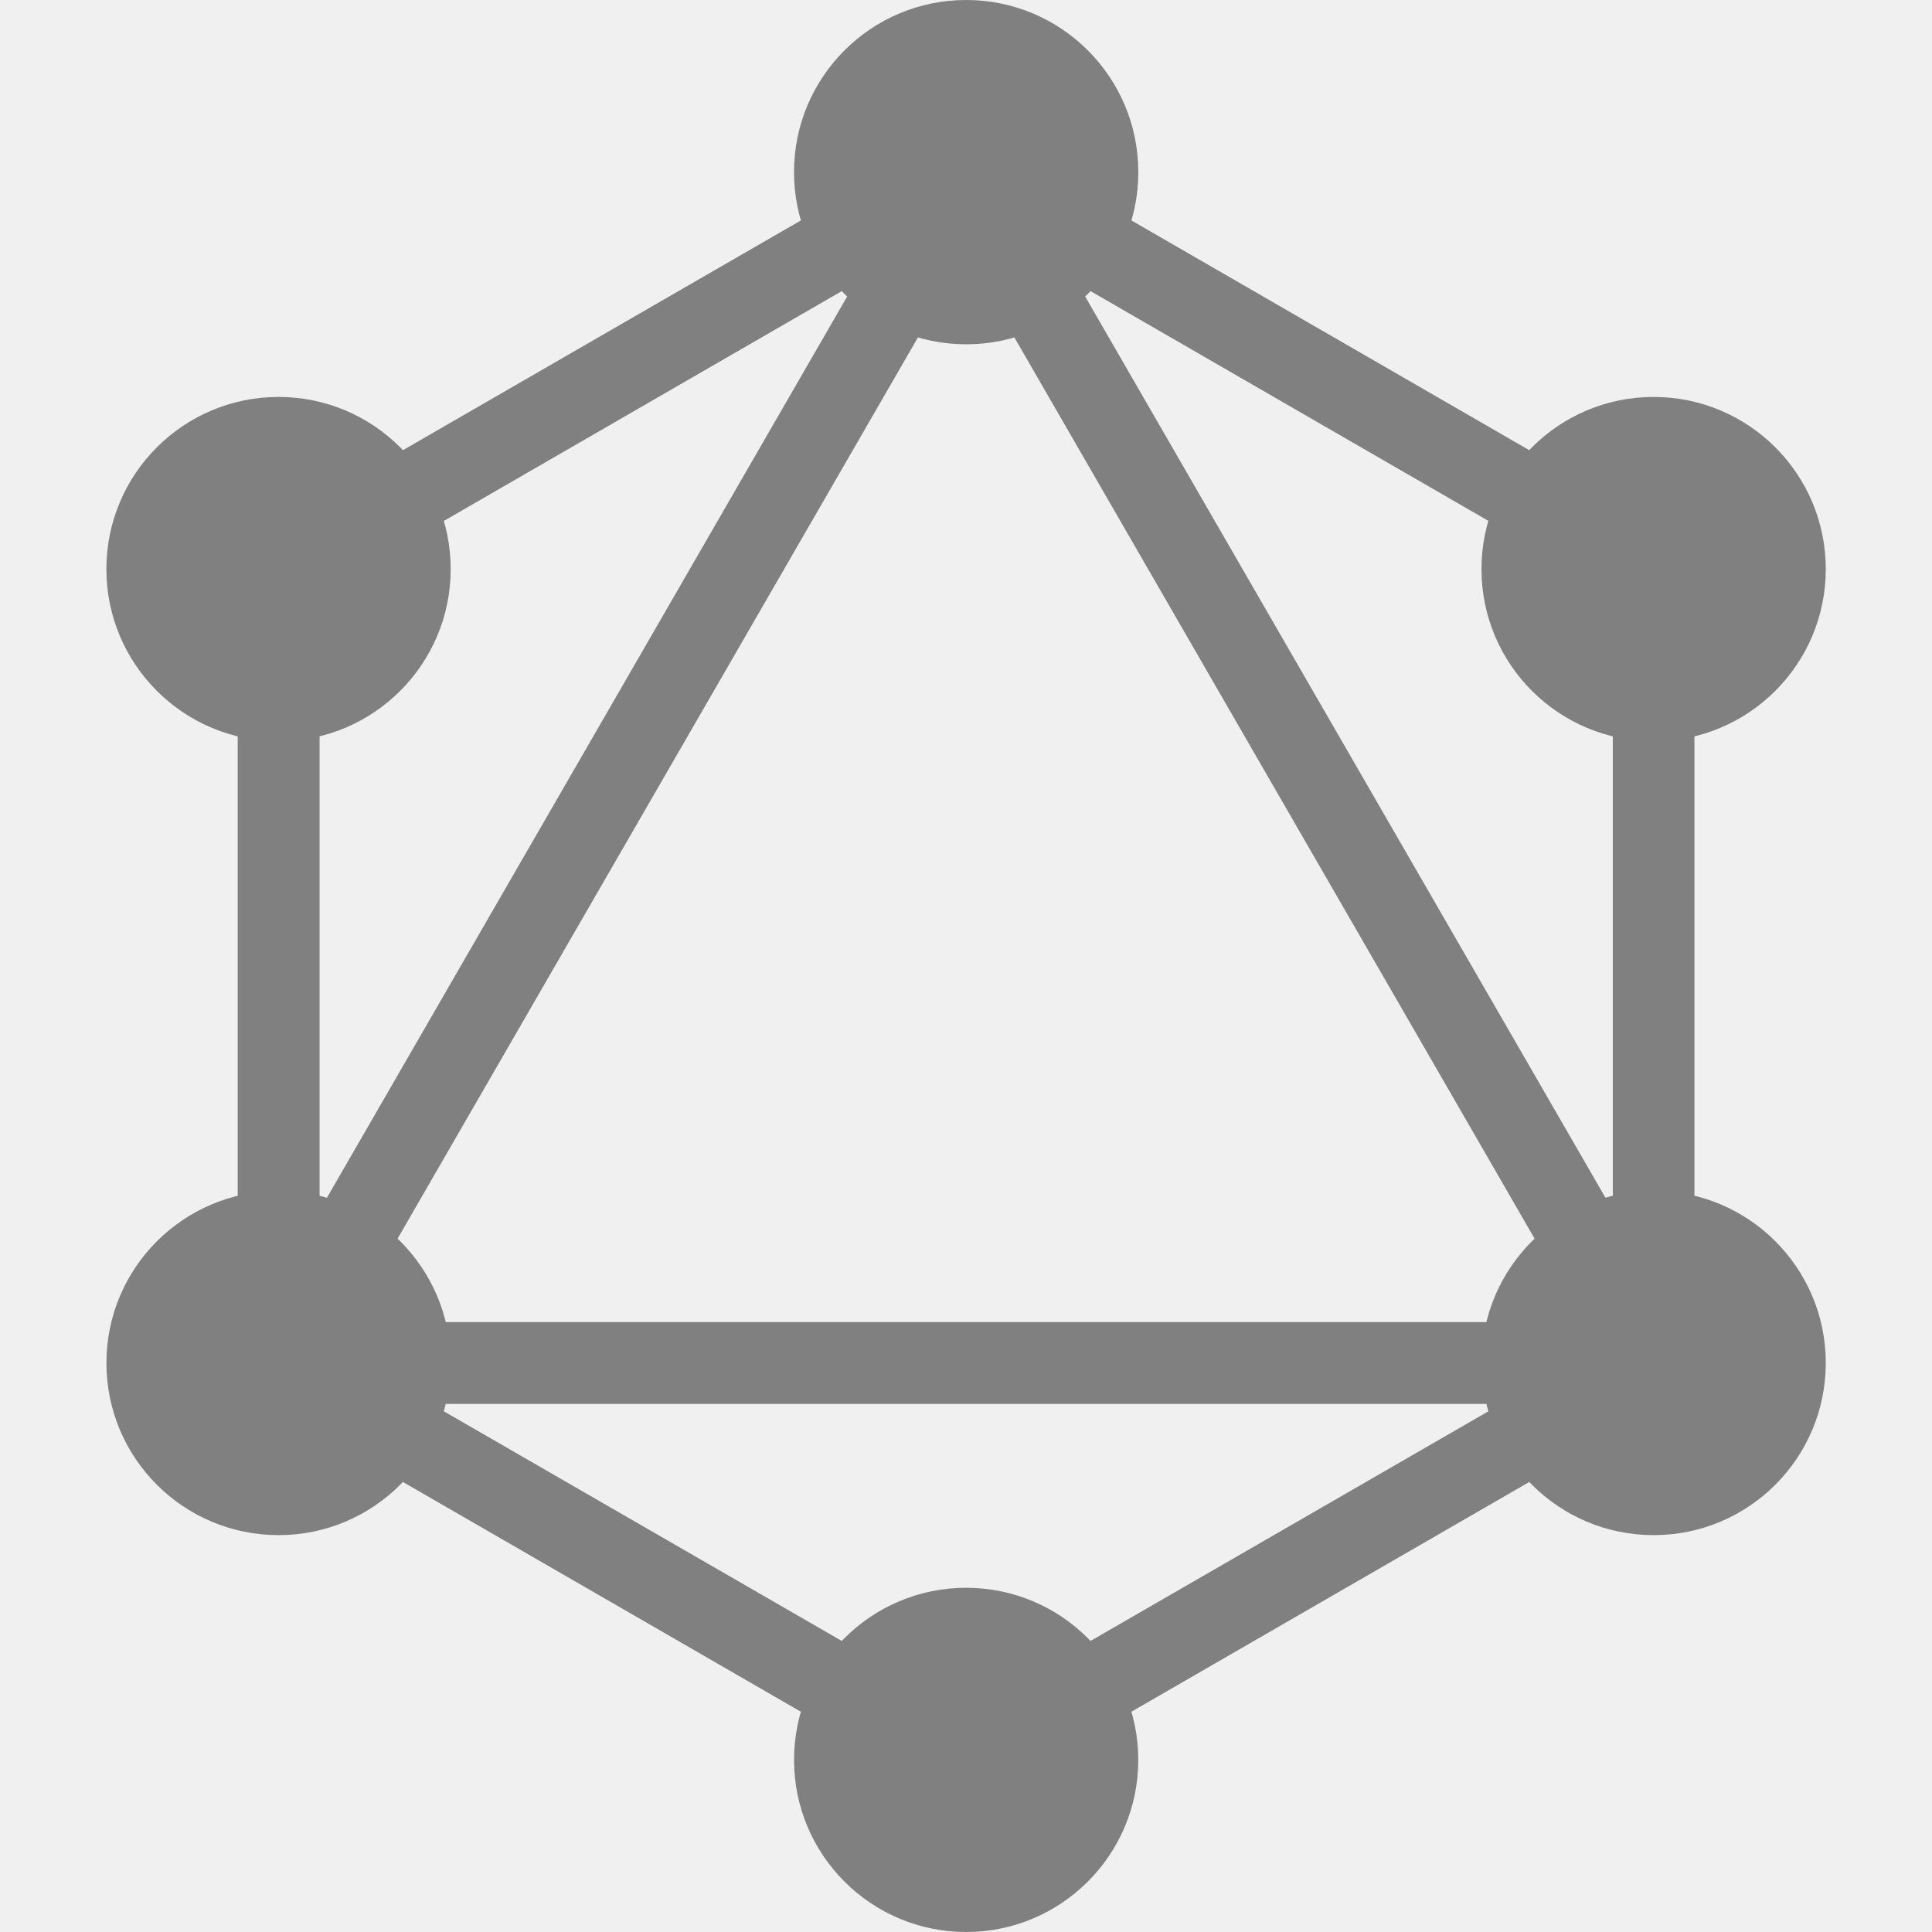
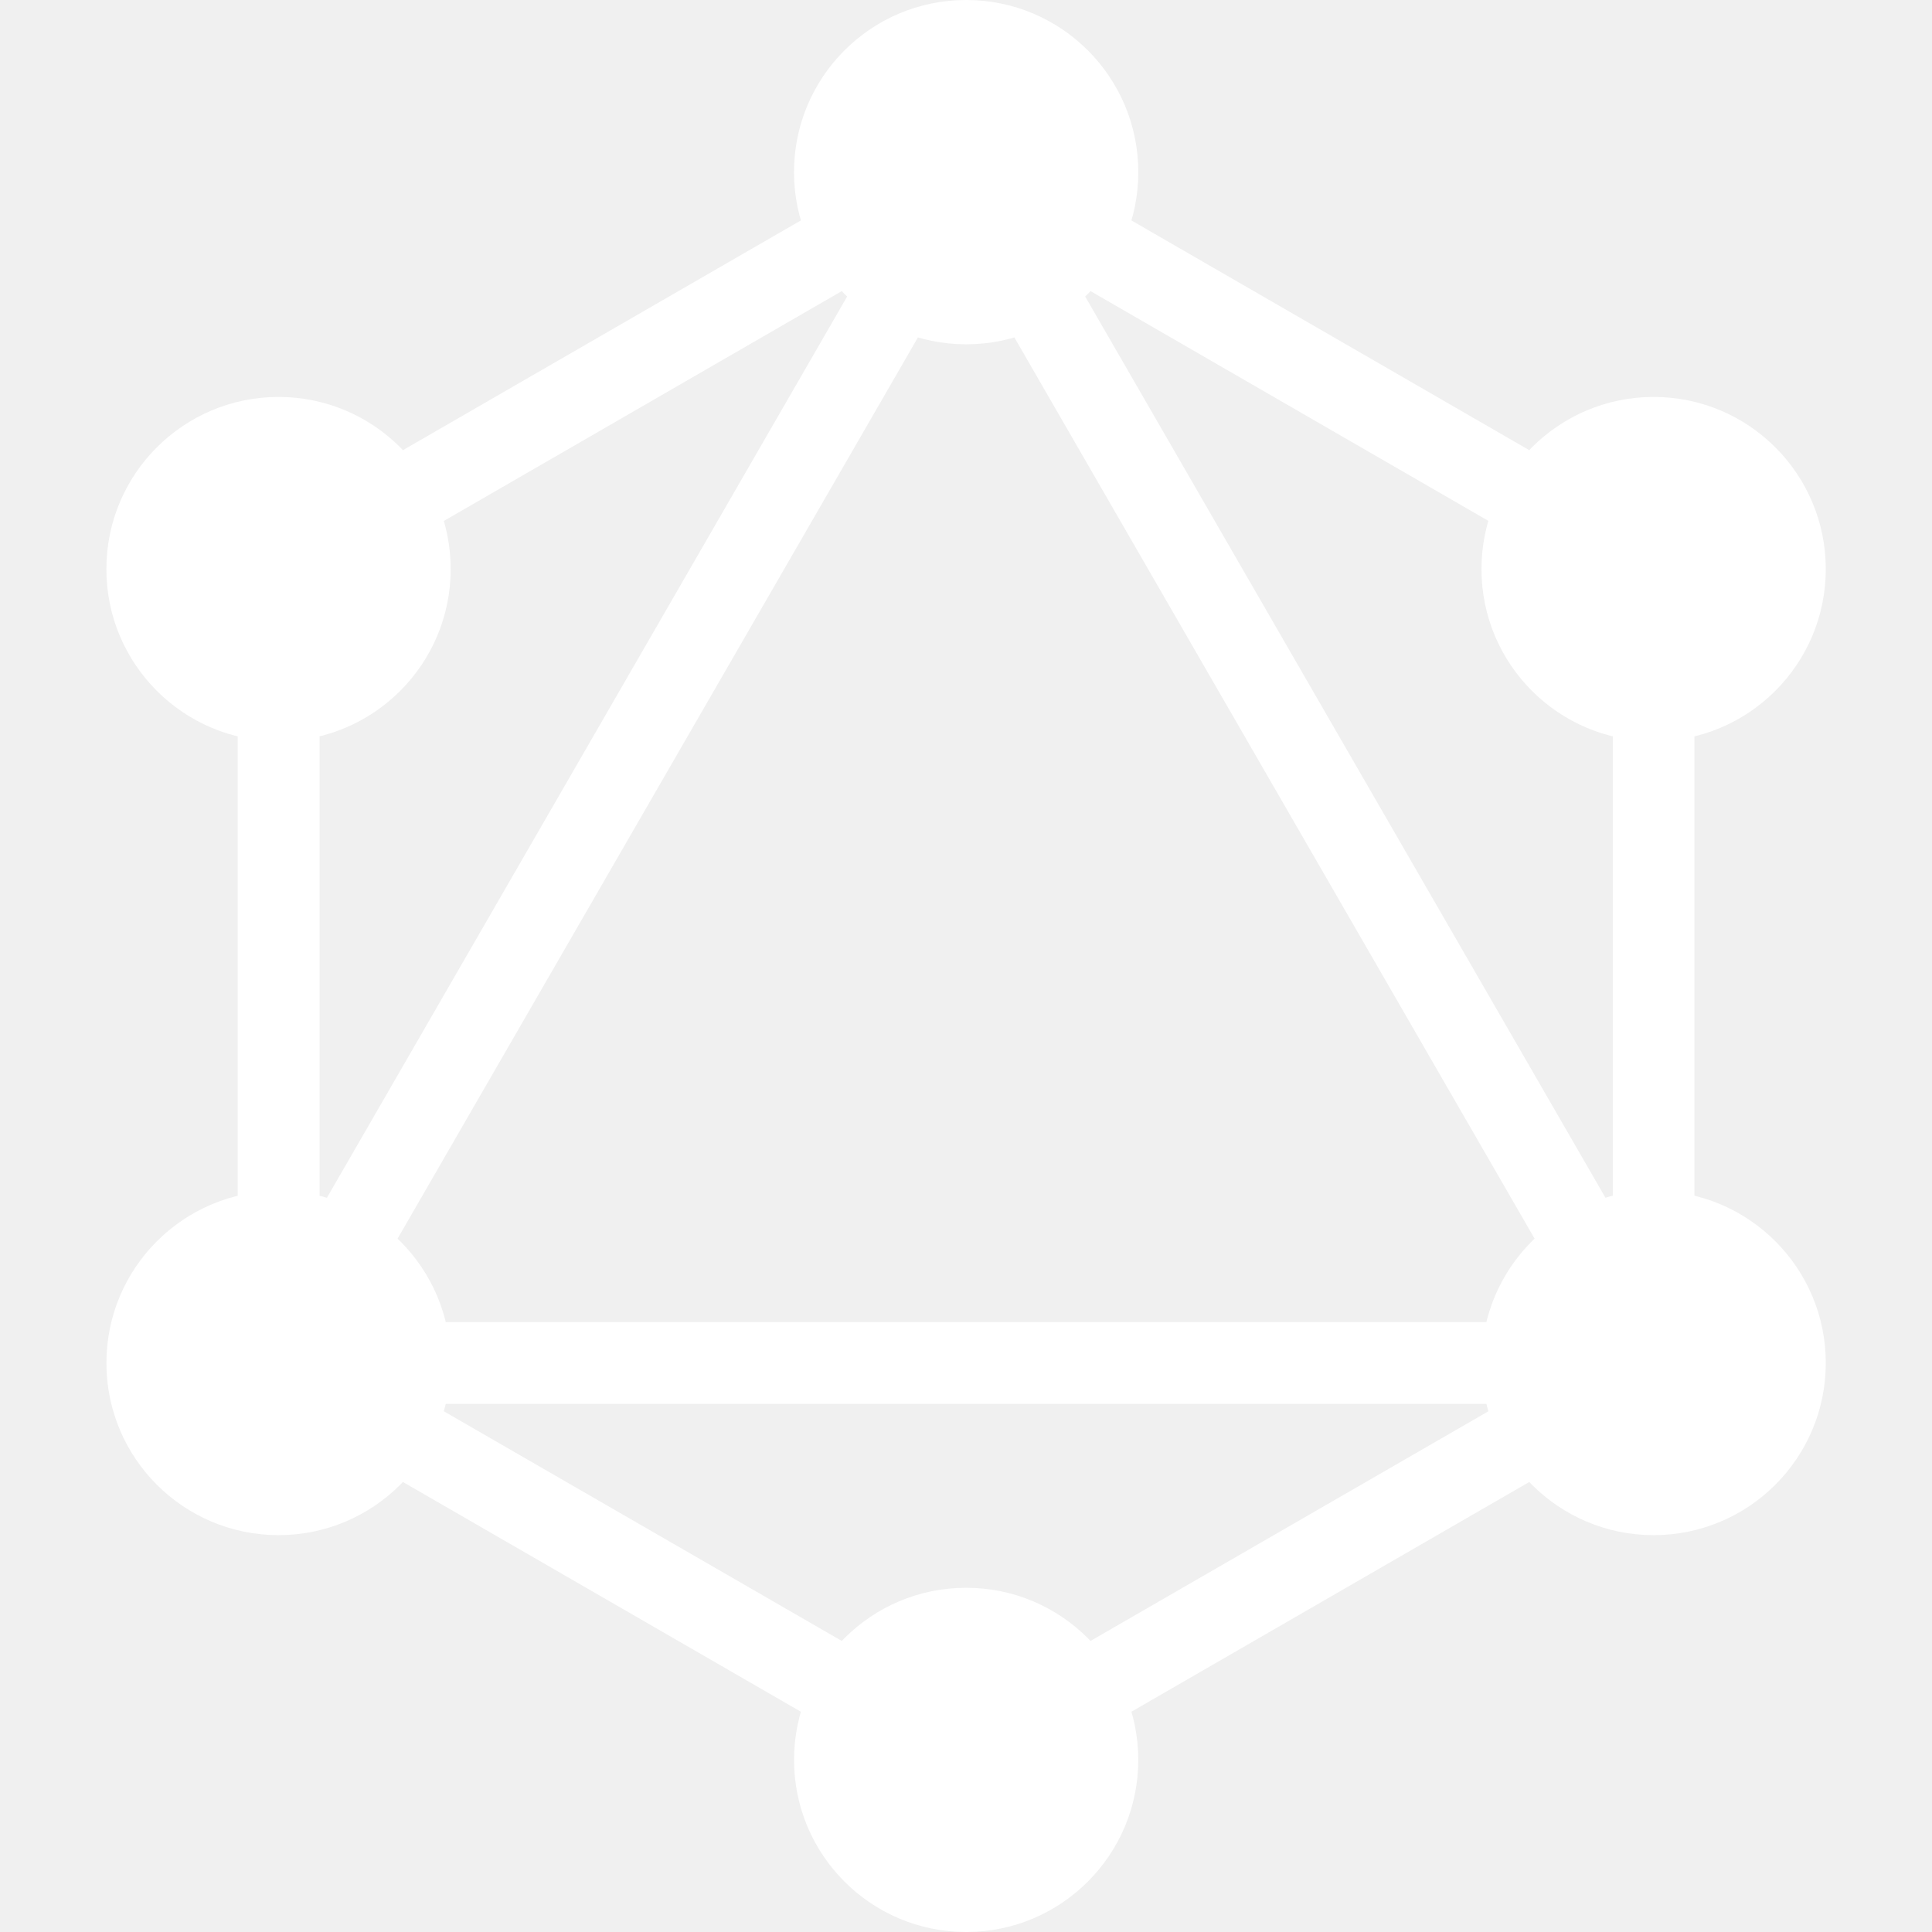
<svg xmlns="http://www.w3.org/2000/svg" role="img" viewBox="0 0 24 24">
-   <path fill="grey" d="M12.002 0a2.138 2.138 0 1 0 0 4.277 2.138 2.138 0 1 0 0-4.277zm8.54 4.931a2.138 2.138 0 1 0 0 4.277 2.138 2.138 0 1 0 0-4.277zm0 9.862a2.138 2.138 0 1 0 0 4.277 2.138 2.138 0 1 0 0-4.277zm-8.54 4.931a2.138 2.138 0 1 0 0 4.276 2.138 2.138 0 1 0 0-4.276zm-8.542-4.93a2.138 2.138 0 1 0 0 4.276 2.138 2.138 0 1 0 0-4.277zm0-9.863a2.138 2.138 0 1 0 0 4.277 2.138 2.138 0 1 0 0-4.277zm8.542-3.378L2.953 6.777v10.448l9.049 5.224 9.047-5.224V6.777zm0 1.601 7.66 13.27H4.34zm-1.387.371L3.97 15.037V7.363zm2.774 0 6.646 3.838v7.674zM5.355 17.44h13.293l-6.646 3.836z" />
+   <path fill="white" d="M12.002 0a2.138 2.138 0 1 0 0 4.277 2.138 2.138 0 1 0 0-4.277zm8.54 4.931a2.138 2.138 0 1 0 0 4.277 2.138 2.138 0 1 0 0-4.277zm0 9.862a2.138 2.138 0 1 0 0 4.277 2.138 2.138 0 1 0 0-4.277zm-8.54 4.931a2.138 2.138 0 1 0 0 4.276 2.138 2.138 0 1 0 0-4.276zm-8.542-4.93a2.138 2.138 0 1 0 0 4.276 2.138 2.138 0 1 0 0-4.277zm0-9.863a2.138 2.138 0 1 0 0 4.277 2.138 2.138 0 1 0 0-4.277zm8.542-3.378L2.953 6.777v10.448l9.049 5.224 9.047-5.224V6.777zm0 1.601 7.66 13.27H4.34zm-1.387.371L3.97 15.037V7.363zm2.774 0 6.646 3.838v7.674zM5.355 17.44h13.293l-6.646 3.836z" />
</svg>
